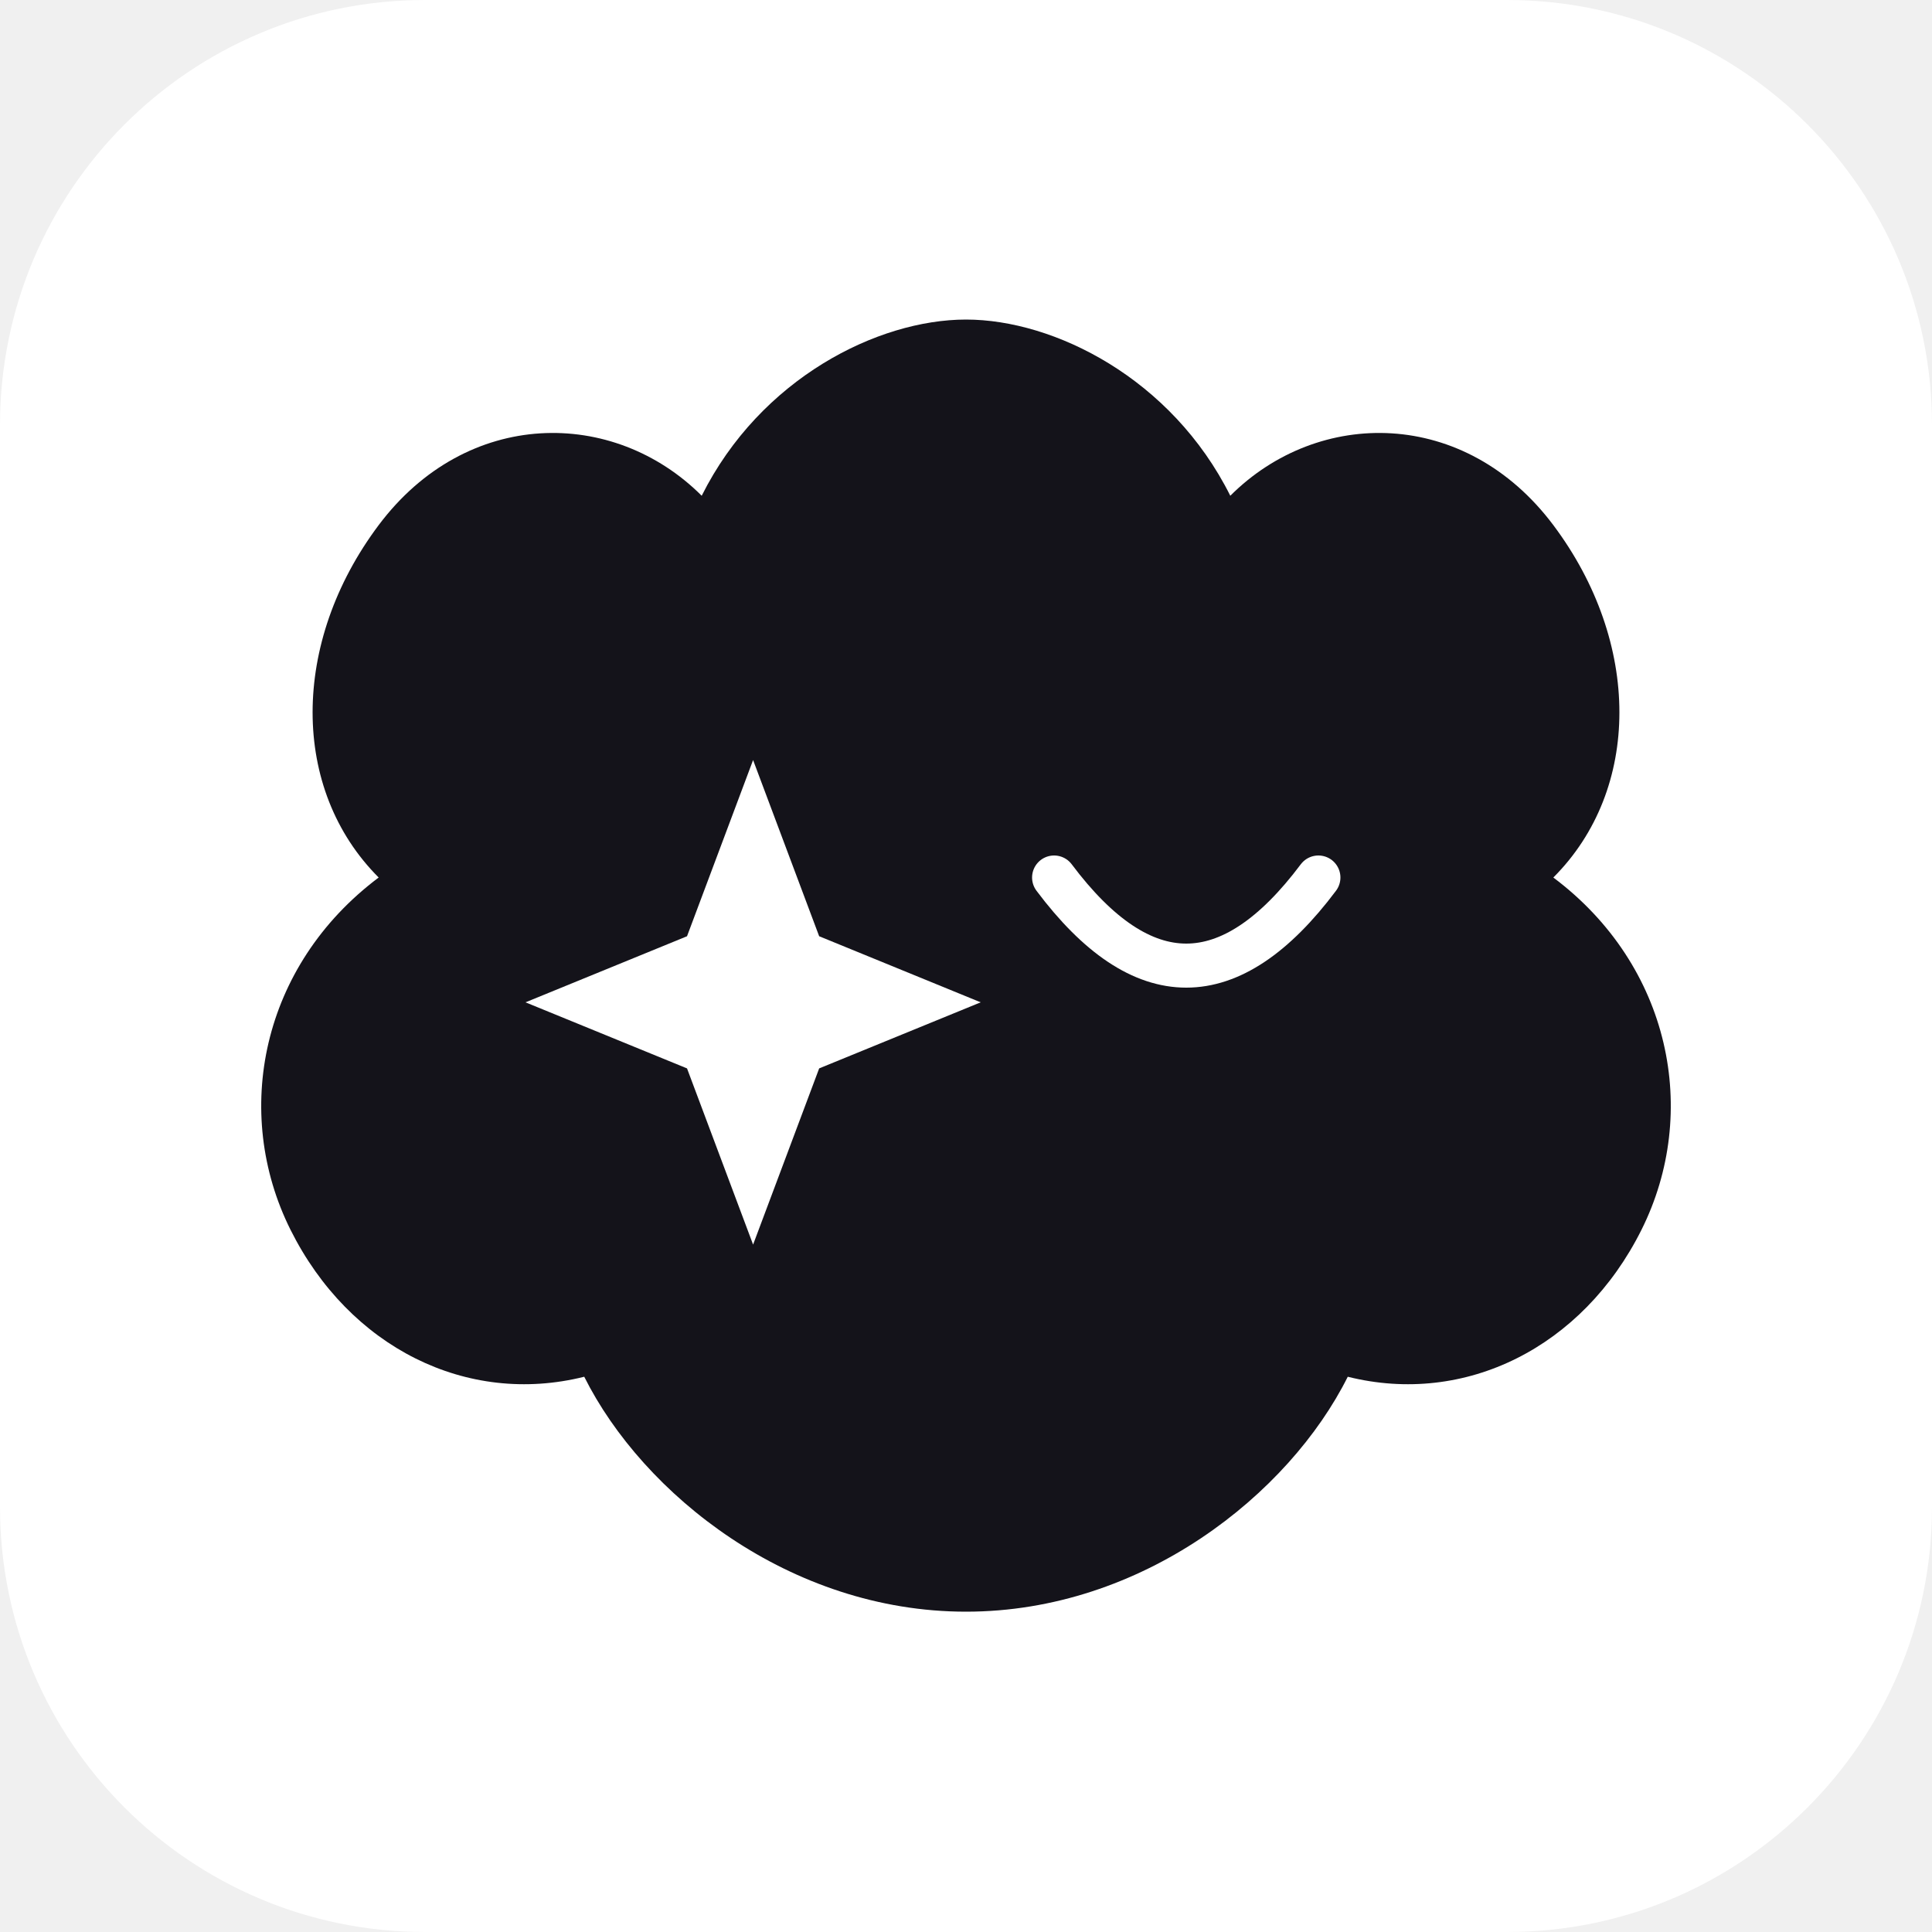
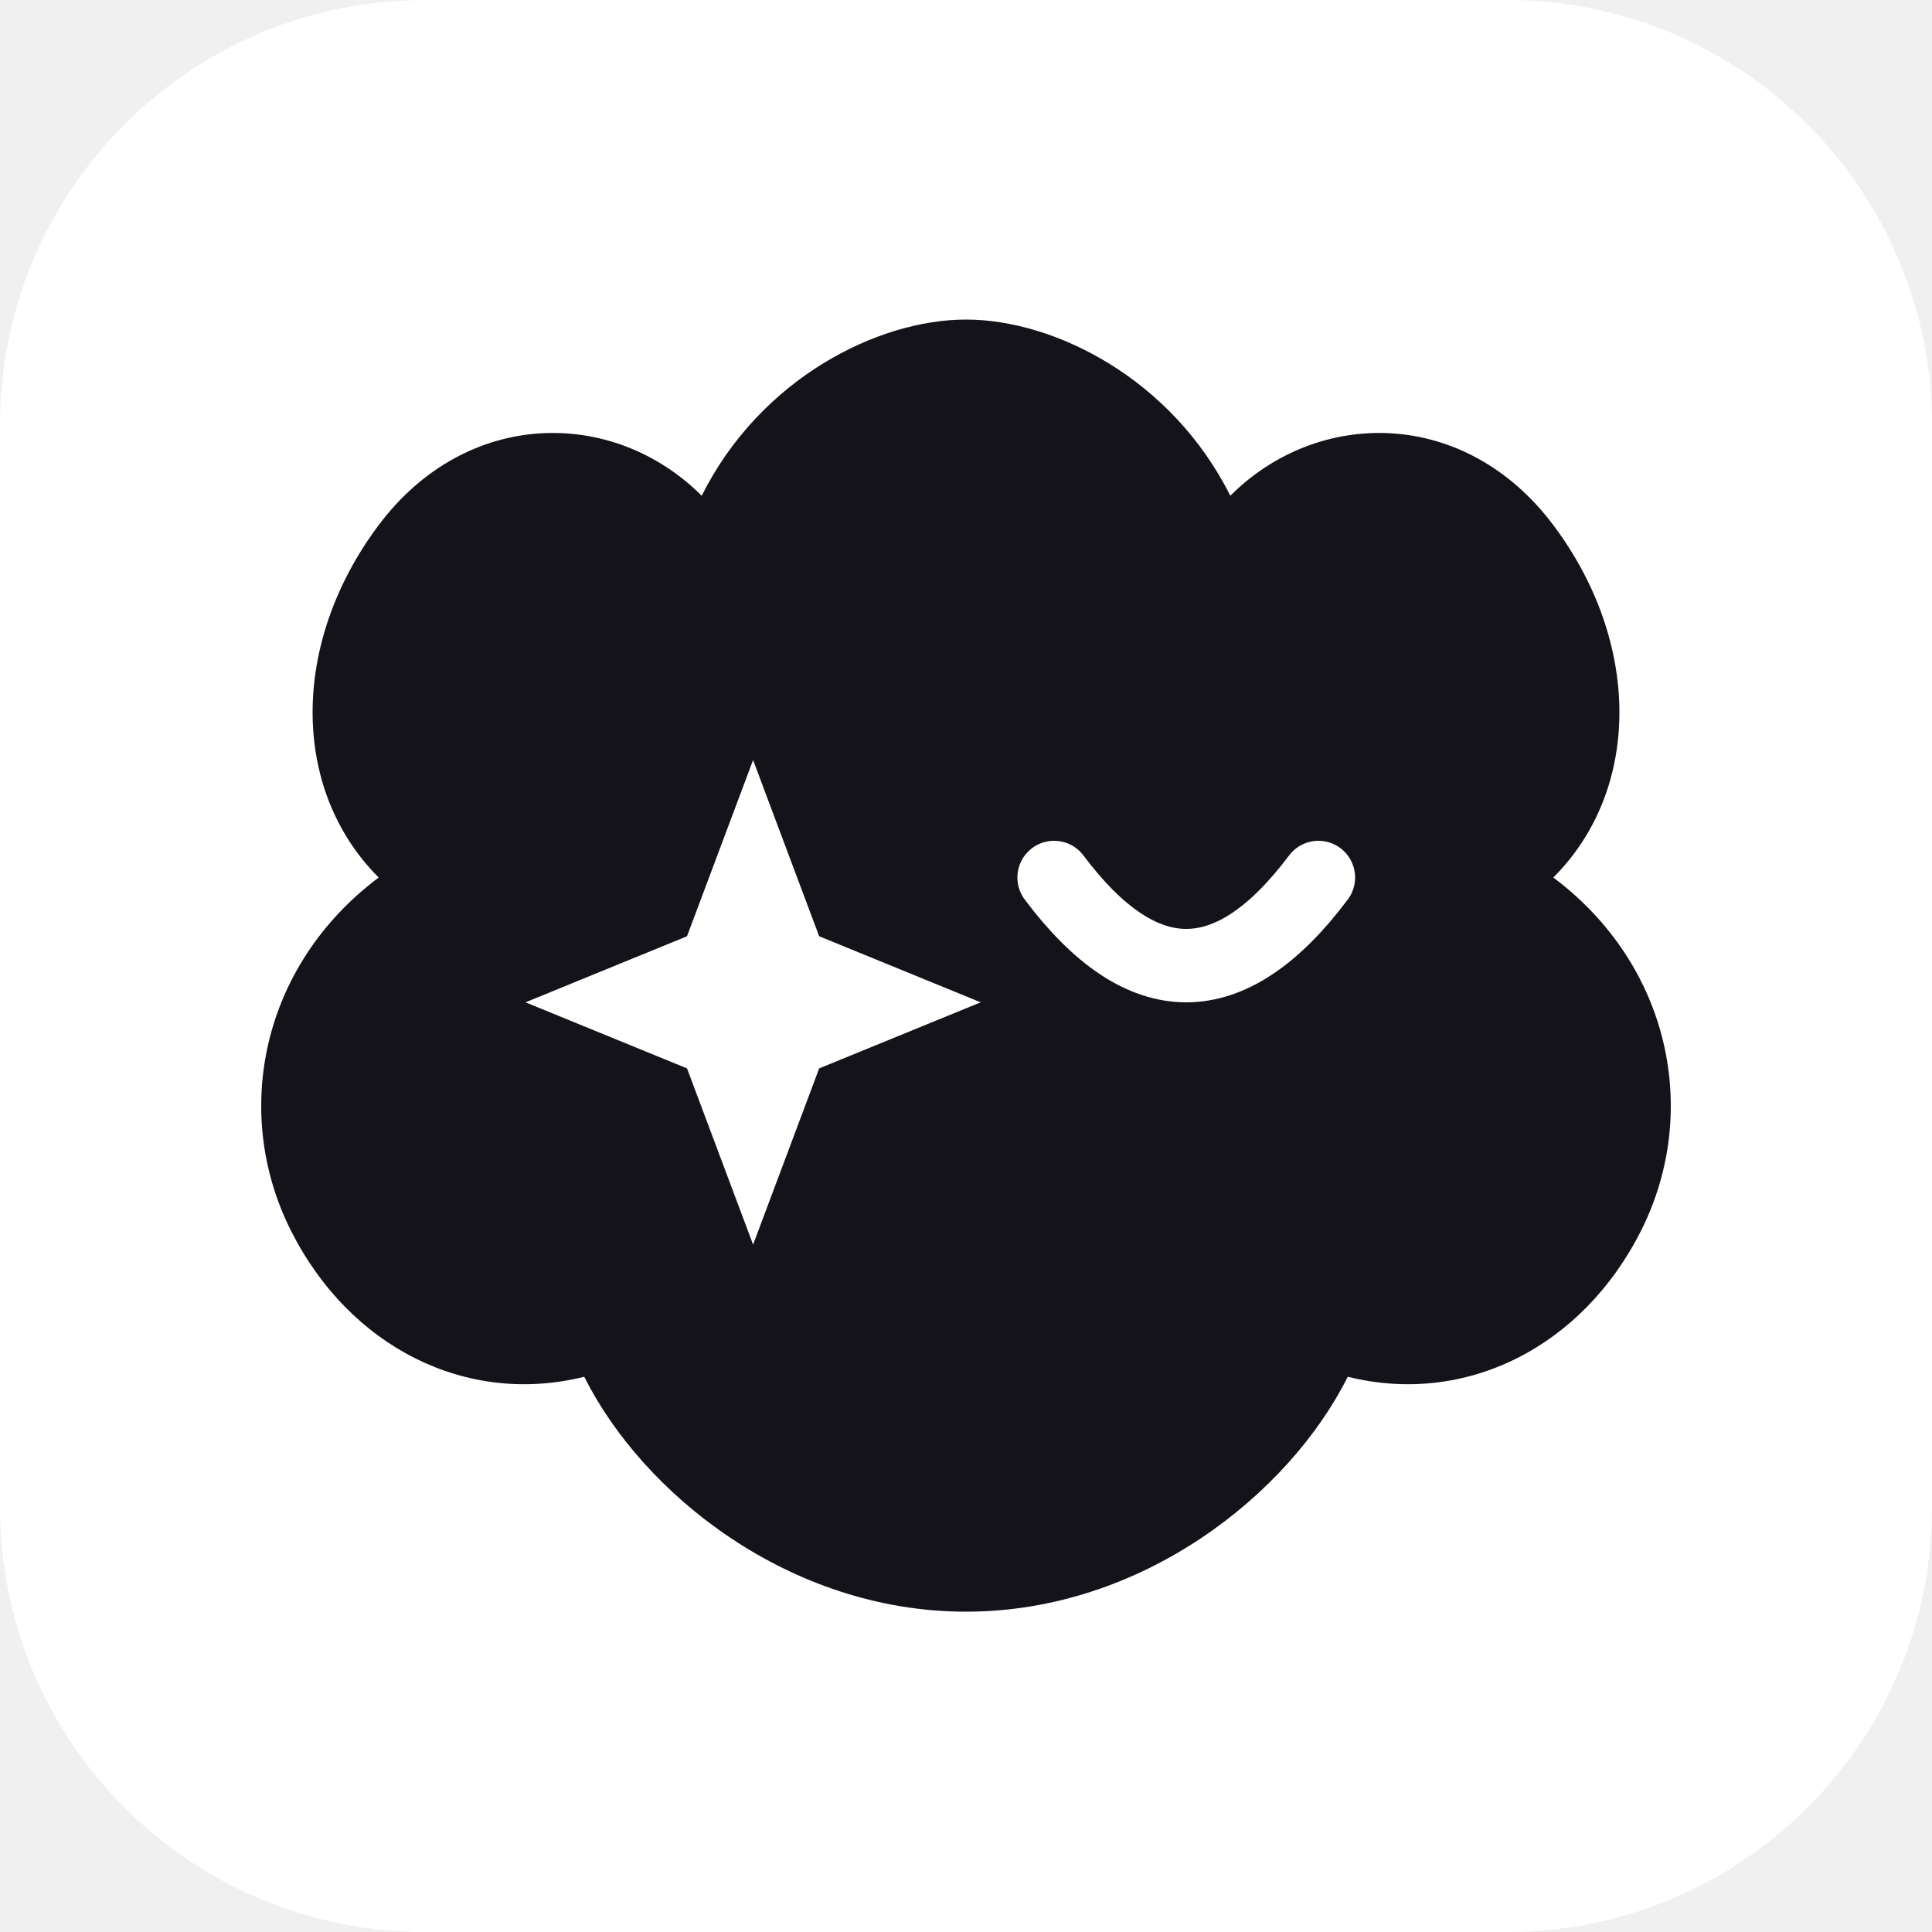
<svg xmlns="http://www.w3.org/2000/svg" width="32" height="32" viewBox="0 0 100 100">
  <rect width="100" height="100" rx="22" fill="#fff" />
  <g transform="translate(12 13.5) scale(.76)">
    <path fill="#14131A" d="M50 4 C56 4, 64 8, 68 16 C74 10, 84 10, 90 18 C96 26, 96 36, 90 42 C98 48, 100 58, 96 66 C92 74, 84 78, 76 76 C72 84, 62 92, 50 92 C38 92, 28 84, 24 76 C16 78, 8 74, 4 66 C0 58, 2 48, 10 42 C4 36, 4 26, 10 18 C16 10, 26 10, 32 16 C36 8, 44 4, 50 4 Z" />
    <path fill="#fff" d="M31 46 L35.5 34 L40 46 L51 50.5 L40 55 L35.5 67 L31 55 L20 50.5 Z" />
-     <path d="M56 42 Q65 54, 74 42" fill="none" stroke="#fff" stroke-width="3" stroke-linecap="round" />
+     <path d="M56 42 Q65 54, 74 42" fill="none" stroke="#fff" stroke-width="5" stroke-linecap="round" />
  </g>
</svg>
